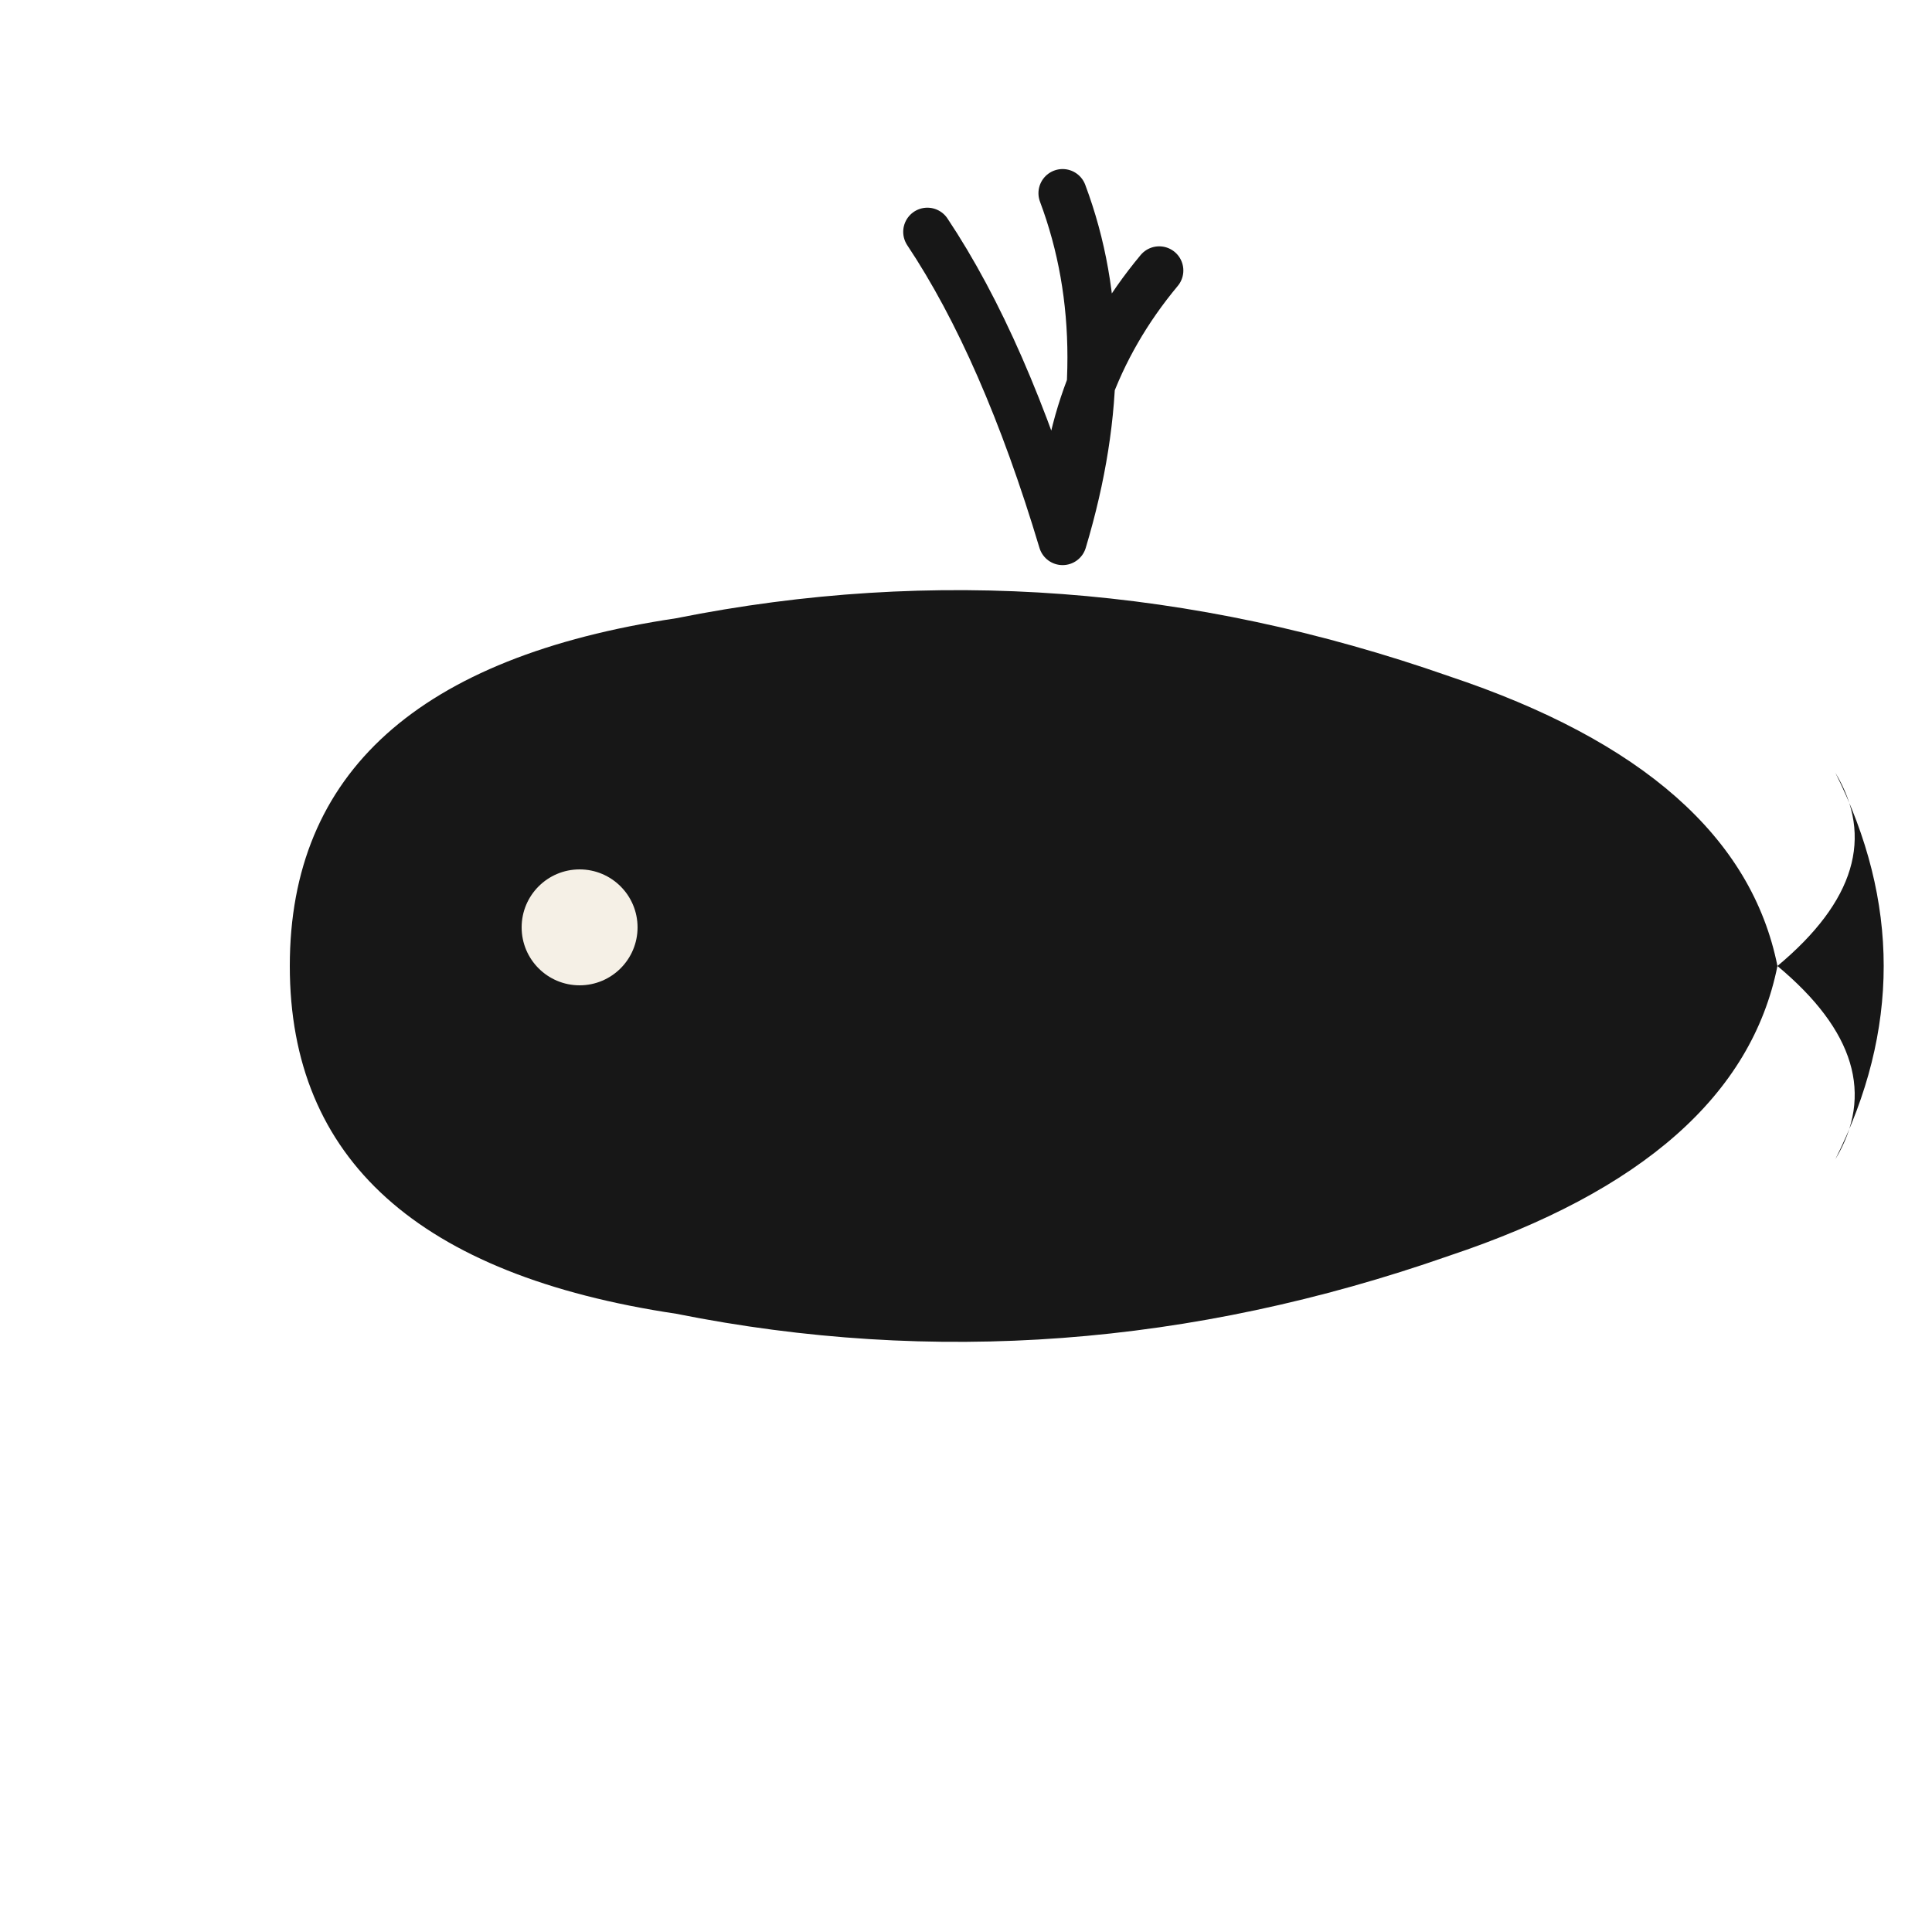
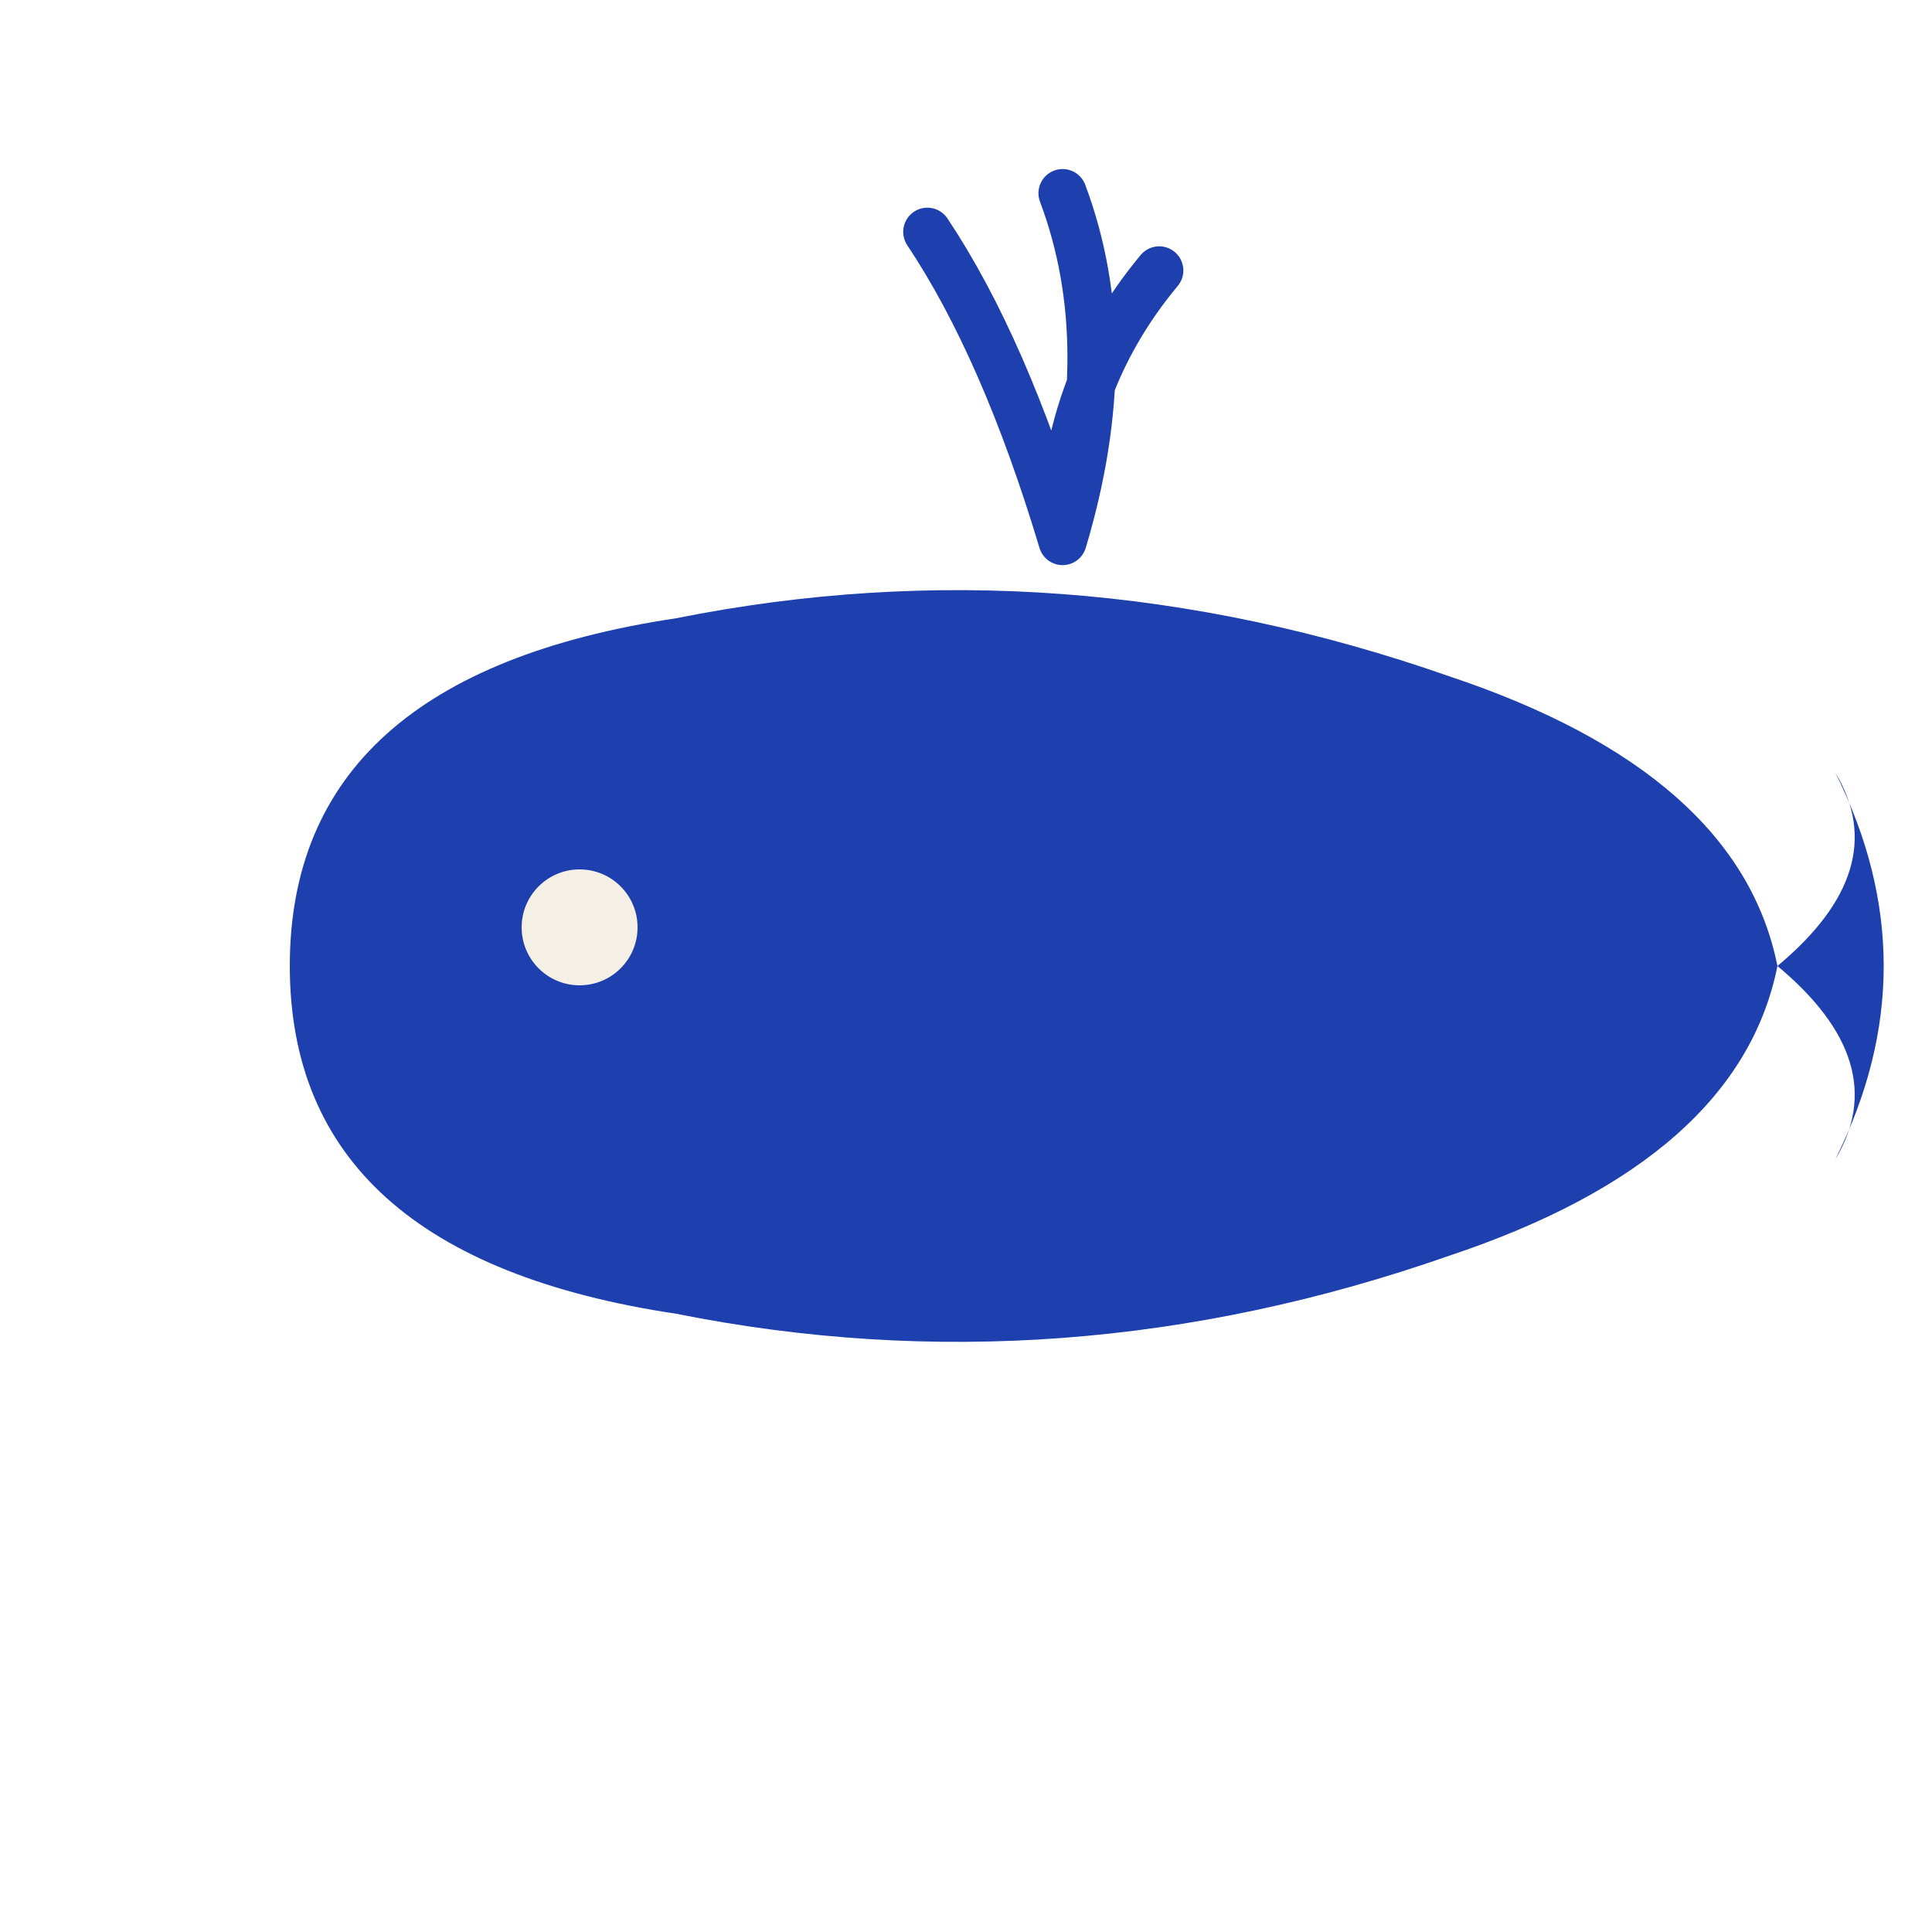
<svg xmlns="http://www.w3.org/2000/svg" viewBox="0 0 100 100">
-   <path d="M15 50        Q15 35 35 32        Q55 28 75 35        Q90 40 92 50        Q90 60 75 65        Q55 72 35 68        Q15 65 15 50        M92 50        Q98 45 95 40        Q100 50 95 60        Q98 55 92 50" fill="#171717" />
+   <path d="M15 50        Q15 35 35 32        Q55 28 75 35        Q90 40 92 50        Q90 60 75 65        Q55 72 35 68        Q15 65 15 50        M92 50        Q98 45 95 40        Q100 50 95 60        Q98 55 92 50" fill="#1e40af" />
  <circle cx="30" cy="48" r="3" fill="#F5F0E6" />
-   <path d="M55 28 Q52 18 48 12 M55 28 Q58 18 55 10 M55 28 Q55 20 60 14" stroke="#171717" stroke-width="2.5" fill="none" stroke-linecap="round" />
+   <path d="M55 28 Q52 18 48 12 M55 28 Q58 18 55 10 M55 28 Q55 20 60 14" stroke="#1e40af" stroke-width="2.5" fill="none" stroke-linecap="round" />
</svg>
